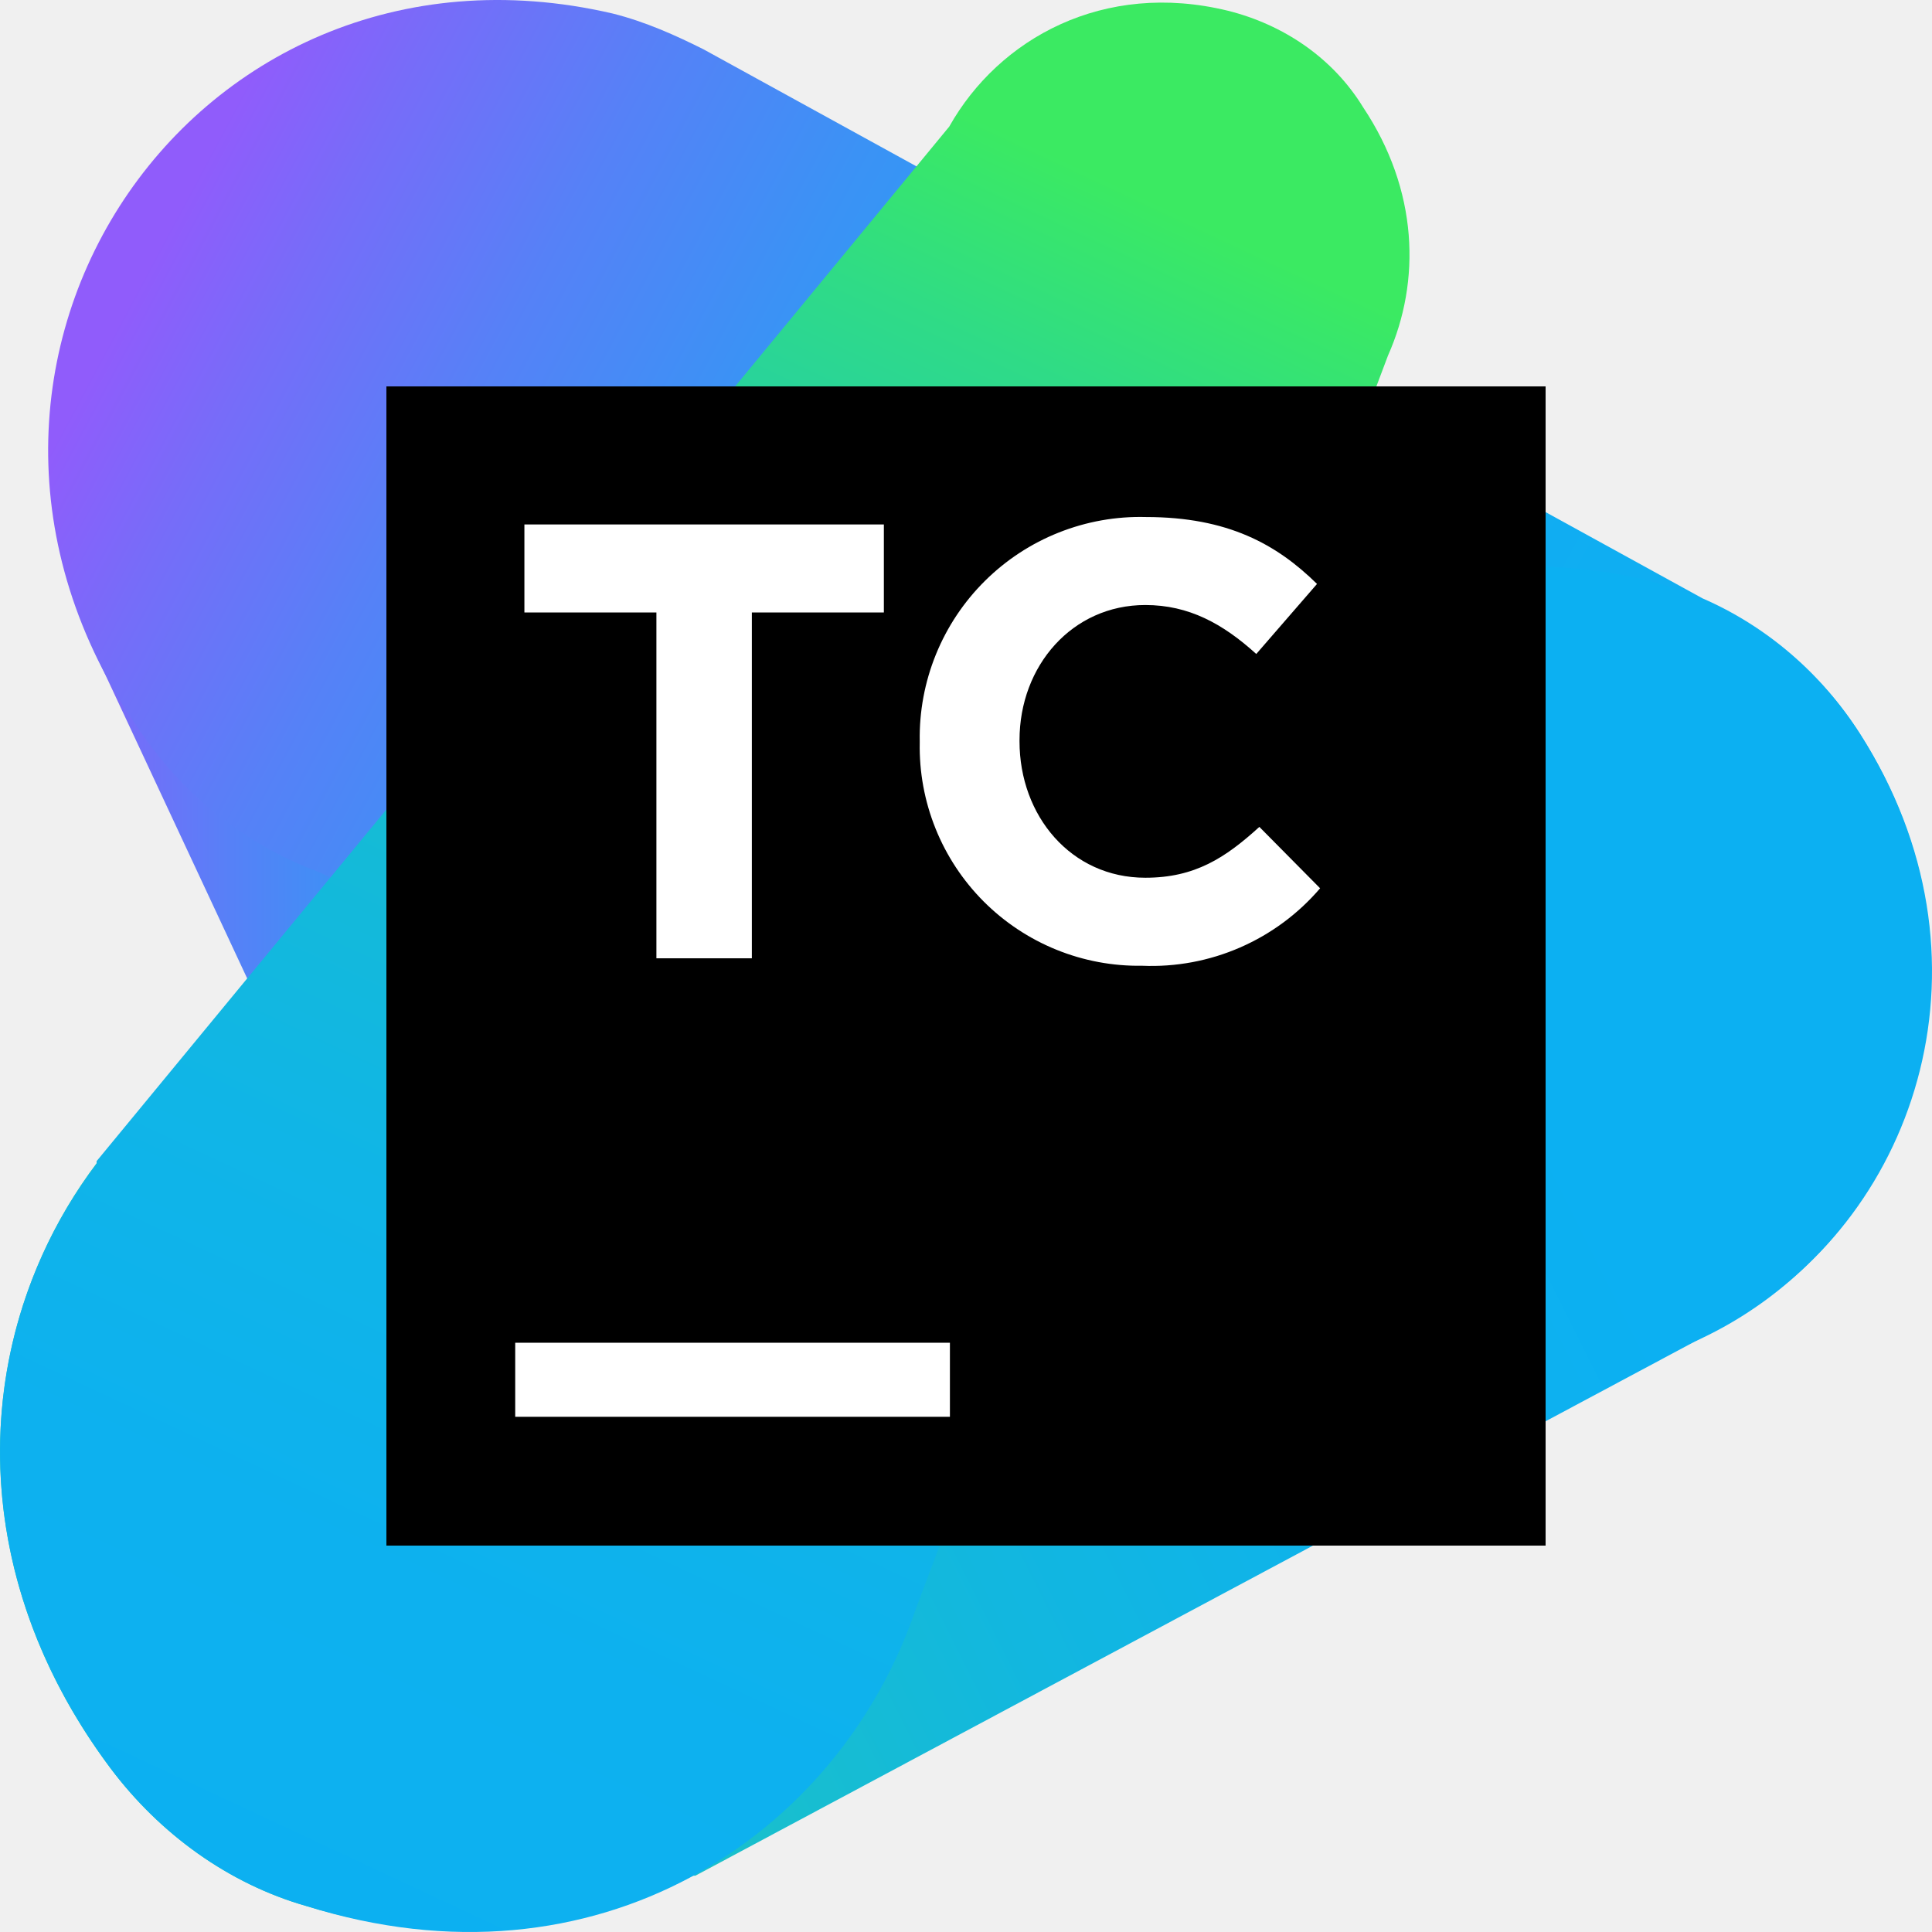
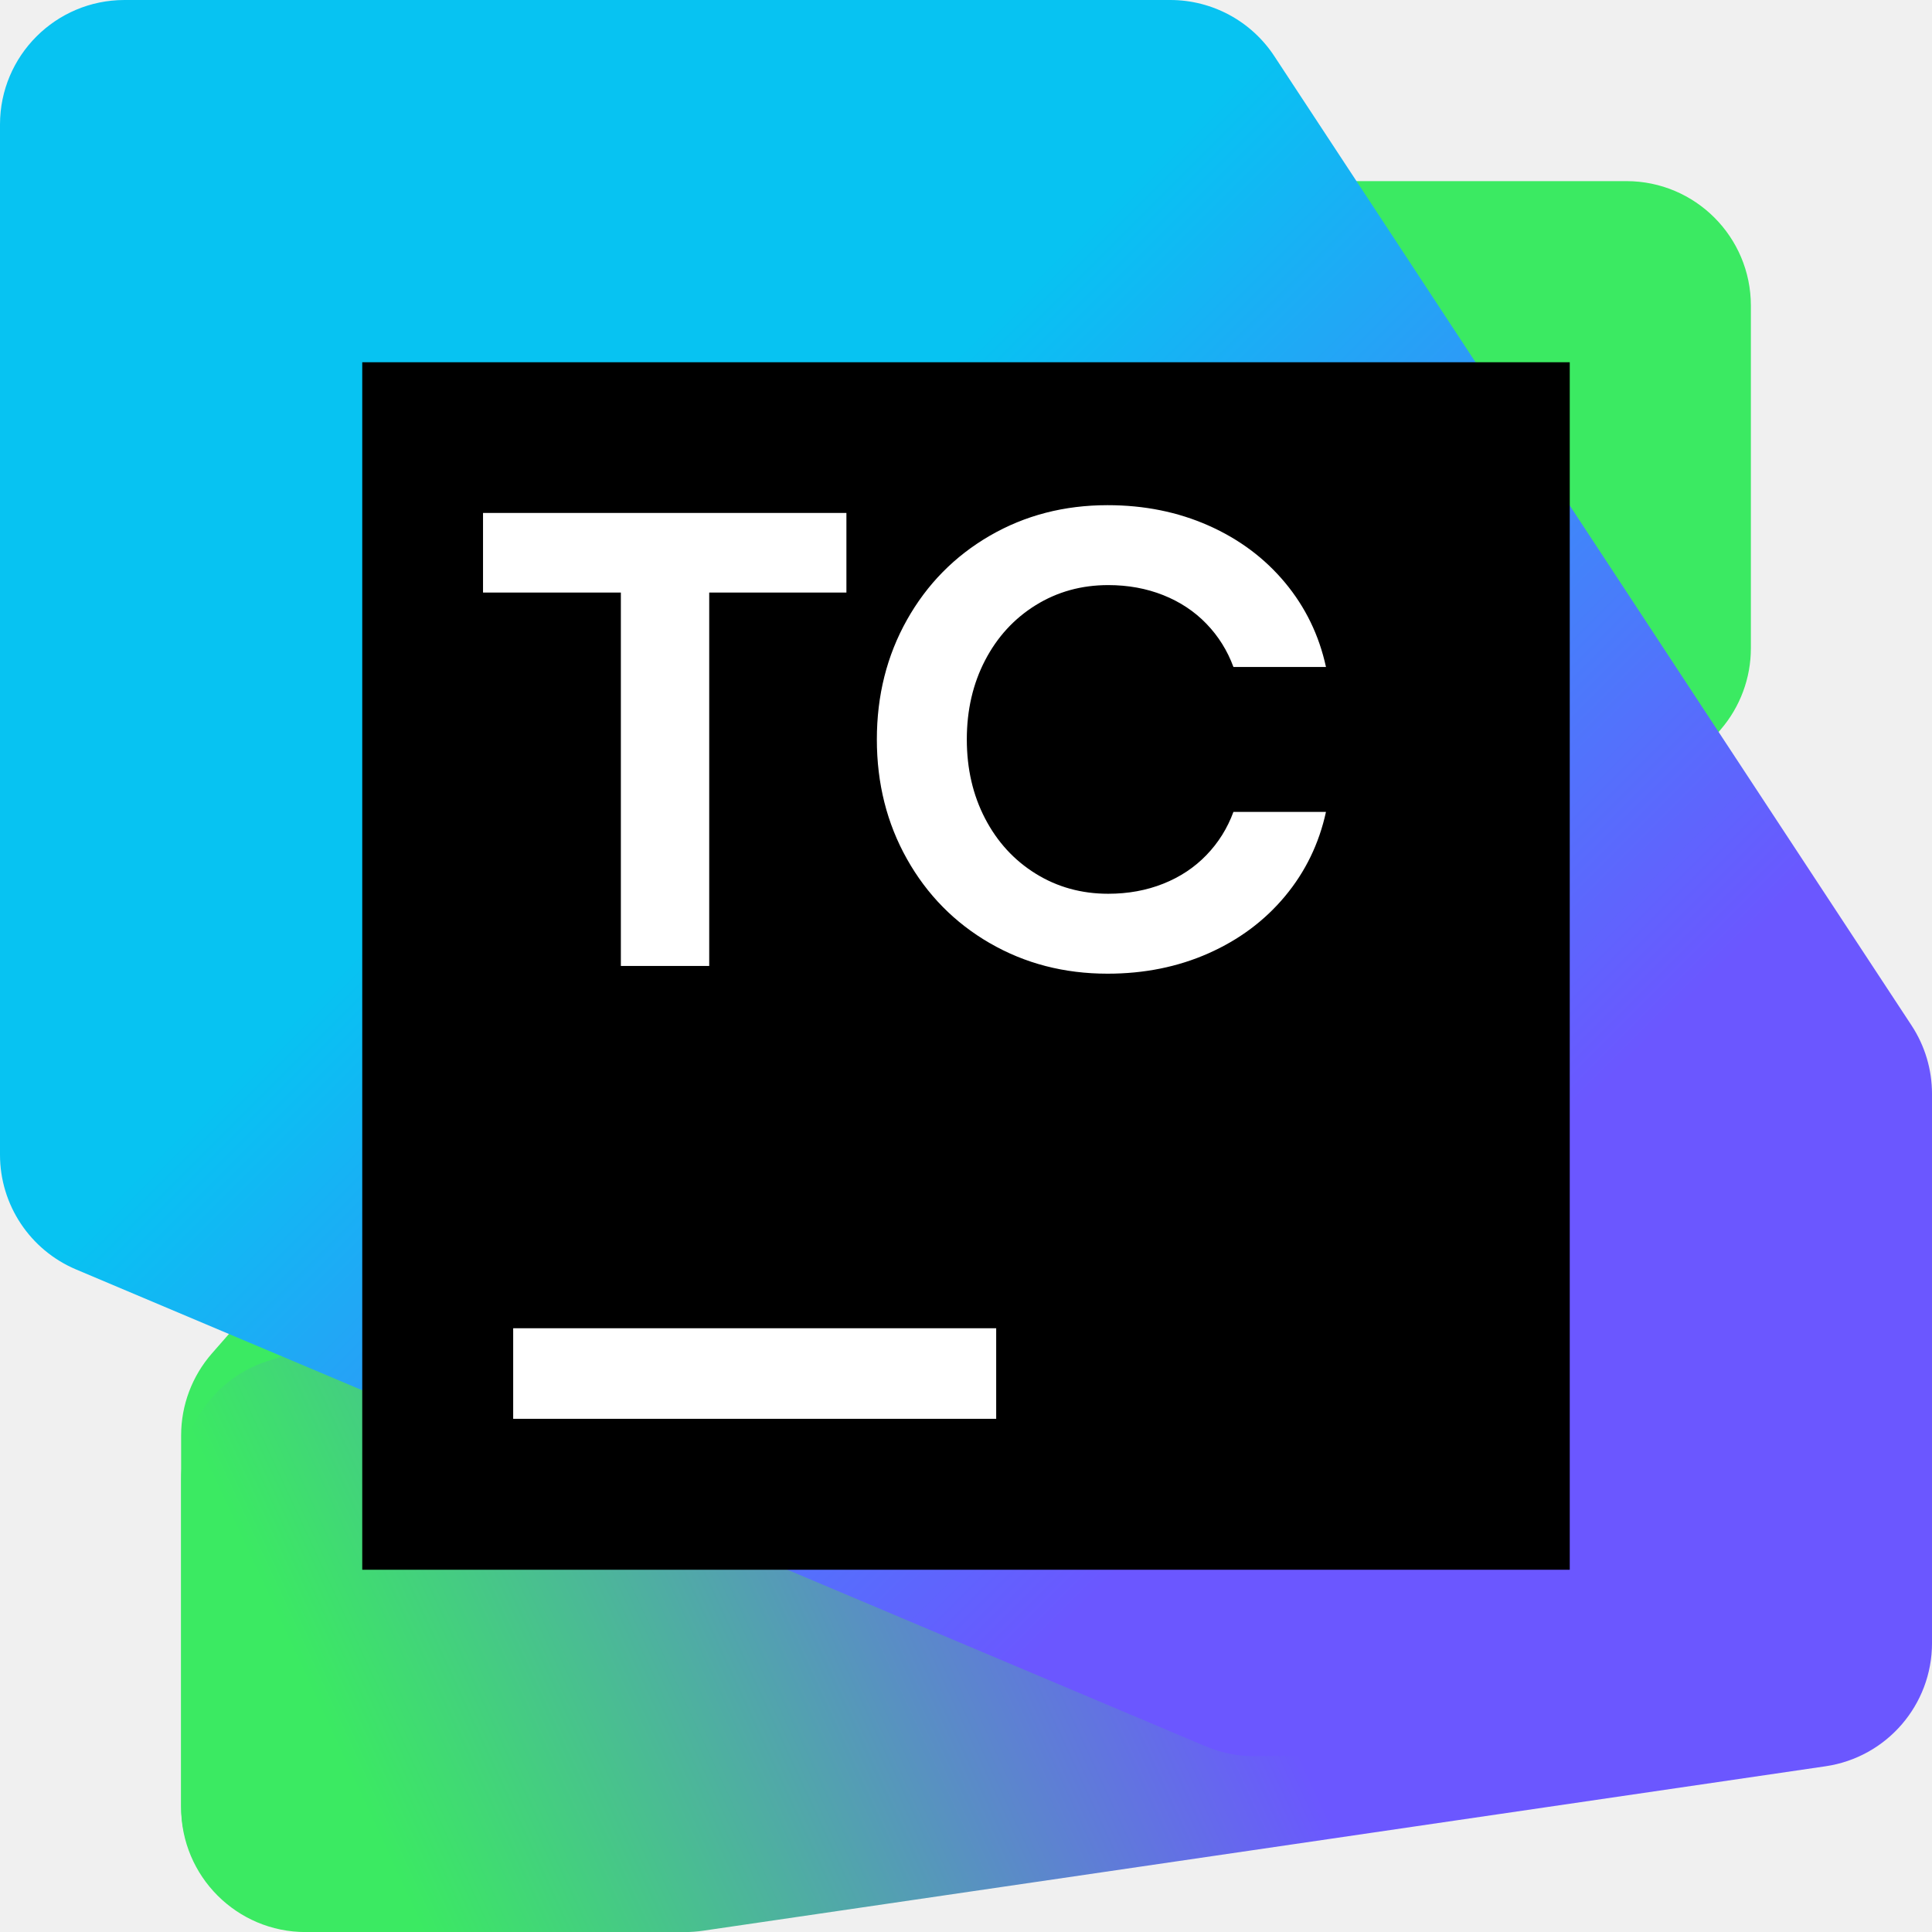
- <svg xmlns="http://www.w3.org/2000/svg" width="70" height="70" fill="none" viewBox="0 0 70 70">
+ <svg xmlns="http://www.w3.org/2000/svg" width="128" height="128" fill="none" viewBox="0 0 128 128">
  <defs>
-     <linearGradient id="a" x1="1.774" x2="40.157" y1="31.349" y2="31.349" gradientUnits="userSpaceOnUse">
-       <stop offset="0" stop-color="#905CFB" />
-       <stop offset="0.068" stop-color="#776CF9" />
-       <stop offset="0.173" stop-color="#5681F7" />
-       <stop offset="0.286" stop-color="#3B92F5" />
-       <stop offset="0.41" stop-color="#269FF4" />
-       <stop offset="0.547" stop-color="#17A9F3" />
-       <stop offset="0.711" stop-color="#0FAEF2" />
-       <stop offset="0.968" stop-color="#0CB0F2" />
+     <linearGradient id="a" x1="15.341" x2="122.251" y1="128.786" y2="79.219" gradientUnits="userSpaceOnUse">
+       <stop offset=".1" stop-color="#3BEA62" />
+       <stop offset=".59" stop-color="#6B57FF" />
    </linearGradient>
-     <linearGradient id="b" x1="5.31" x2="69.206" y1="9.754" y2="43.948" gradientUnits="userSpaceOnUse">
-       <stop offset="0" stop-color="#905CFB" />
-       <stop offset="0.068" stop-color="#776CF9" />
-       <stop offset="0.173" stop-color="#5681F7" />
-       <stop offset="0.286" stop-color="#3B92F5" />
-       <stop offset="0.41" stop-color="#269FF4" />
-       <stop offset="0.547" stop-color="#17A9F3" />
-       <stop offset="0.711" stop-color="#0FAEF2" />
-       <stop offset="0.968" stop-color="#0CB0F2" />
-     </linearGradient>
-     <linearGradient id="c" x1="-19.279" x2="55.965" y1="70.878" y2="33.248" gradientUnits="userSpaceOnUse">
-       <stop offset="0" stop-color="#3BEA62" />
-       <stop offset="0.117" stop-color="#31DE80" />
-       <stop offset="0.302" stop-color="#24CEA8" />
-       <stop offset="0.484" stop-color="#1AC1C9" />
-       <stop offset="0.659" stop-color="#12B7DF" />
-       <stop offset="0.824" stop-color="#0EB2ED" />
-       <stop offset="0.968" stop-color="#0CB0F2" />
-     </linearGradient>
-     <linearGradient id="d" x1="38.935" x2="5.434" y1="5.937" y2="77.57" gradientUnits="userSpaceOnUse">
-       <stop offset="0" stop-color="#3BEA62" />
-       <stop offset="0.094" stop-color="#2FDB87" />
-       <stop offset="0.196" stop-color="#24CEA8" />
-       <stop offset="0.306" stop-color="#1BC3C3" />
-       <stop offset="0.426" stop-color="#14BAD8" />
-       <stop offset="0.56" stop-color="#10B5E7" />
-       <stop offset="0.719" stop-color="#0DB1EF" />
-       <stop offset="0.968" stop-color="#0CB0F2" />
+     <linearGradient id="b" x1="119.866" x2="2.674" y1="119.352" y2="2.16" gradientUnits="userSpaceOnUse">
+       <stop offset=".26" stop-color="#6B57FF" />
+       <stop offset=".65" stop-color="#07C3F2" />
    </linearGradient>
  </defs>
-   <path fill="url(#a)" d="M39.691 47.968L33.593 13.983C33.193 11.585 32.393 9.186 30.893 6.887C28.894 3.688 25.694 1.489 22.095 0.589C7.898 -2.809 -2.599 11.385 3.599 23.979L18.396 55.665C18.796 56.665 19.396 57.664 20.096 58.564C21.295 60.163 22.895 61.362 24.795 61.962C34.392 64.961 42.091 56.465 39.691 47.968Z" />
-   <path fill="url(#b)" d="M67.385 26.578C65.985 24.379 63.986 22.68 61.686 21.68L25.494 1.789C24.495 1.289 23.395 0.789 22.195 0.489C6.699 -3.109 -4.399 13.883 5.499 27.078C6.999 29.077 9.098 30.676 11.498 31.576L47.989 47.968C48.789 48.468 49.589 48.768 50.489 49.068C64.486 53.466 75.083 38.672 67.385 26.578Z" />
-   <path fill="url(#c)" d="M67.385 26.578C65.585 23.779 62.786 21.78 59.487 20.98C55.988 20.181 52.688 20.48 49.889 21.68L11.398 36.173C11.398 36.173 11.198 36.273 10.798 36.573C0.9 40.472 -3.999 53.366 4 64.061C5.799 66.46 8.299 68.259 11.098 69.059C16.397 70.658 21.196 70.059 25.095 67.96H25.195L62.786 47.868C62.786 47.868 62.786 47.868 62.886 47.768C69.485 43.97 72.584 34.674 67.385 26.578Z" />
-   <path fill="url(#d)" d="M50.289 12.884C51.489 10.185 51.389 6.887 49.389 3.888C48.289 2.089 46.49 0.889 44.49 0.389C39.991 -0.71 36.192 1.389 34.392 4.588L3.5 42.071C3.5 42.071 3.5 42.071 3.5 42.171C-0.899 47.968 -1.599 56.565 3.999 64.061C5.799 66.46 8.298 68.259 11.098 69.059C21.595 72.358 30.393 66.56 33.193 58.264L50.289 12.884Z" />
-   <g>
-     <path fill="#000000" d="M56 14H14V56H56V14Z" />
-     <path fill="#FFFFFF" d="M34.417 48.65H18.667V51.333H34.417V48.65Z" />
-     <path fill="#FFFFFF" d="M23.783 22.191H19V19.002H32.024V22.191H27.241V34.721H23.783V22.191Z" />
-     <path fill="#FFFFFF" d="M33.324 26.906V26.861C33.304 25.783 33.504 24.712 33.91 23.712C34.316 22.713 34.92 21.806 35.686 21.047C36.452 20.287 37.364 19.69 38.366 19.293C39.369 18.895 40.442 18.704 41.52 18.733C44.484 18.733 46.258 19.721 47.718 21.157L45.517 23.695C44.304 22.595 43.07 21.921 41.497 21.921C38.848 21.921 36.939 24.122 36.939 26.817V26.861C36.939 29.556 38.803 31.802 41.497 31.802C43.294 31.802 44.394 31.083 45.629 29.96L47.83 32.184C47.039 33.109 46.047 33.843 44.931 34.329C43.814 34.816 42.602 35.042 41.385 34.991C40.32 35.008 39.262 34.811 38.275 34.41C37.287 34.01 36.391 33.414 35.638 32.66C34.886 31.905 34.293 31.007 33.896 30.019C33.498 29.03 33.303 27.972 33.324 26.906" />
-   </g>
+   <path fill="#3BEA62" d="M12 95.1v24.518c0 4.607 3.774 8.322 8.381 8.248l22.086-.352c2.362-.038 4.595-1.086 6.133-2.88l65.414-76.317c1.281-1.495 1.986-3.4 1.986-5.369V20.25c0-4.556-3.694-8.25-8.25-8.25H85.744c-2.379 0-4.643 1.028-6.209 2.817l-65.494 74.85C12.725 91.171 12 93.101 12 95.1Z" />
+   <path fill="url(#a)" d="M12 98.03v21.724c0 4.556 3.694 8.25 8.25 8.25h25.131c.4 0 .8-.029 1.196-.088l74.371-10.896c4.051-.594 7.053-4.069 7.053-8.162V78.062c0-4.558-3.695-8.251-8.252-8.25l-37.009.009c-.851 0-1.698.133-2.507.391L17.741 90.17c-3.419 1.093-5.74 4.27-5.74 7.859L12 98.03Z" />
+   <path fill="url(#b)" d="M0 8.25v68.255c0 3.316 1.986 6.31 5.041 7.6L79.884 115.7c1.036.437 2.151.659 3.276.649l36.657-.3c4.53-.038 8.183-3.72 8.183-8.25V72.468c0-1.611-.471-3.186-1.356-4.532L84.426 3.719C82.9 1.397 80.31 0 77.532 0H8.25C3.694 0 0 3.694 0 8.25Z" />
+   <path fill="#000" d="M104 24H24v80h80V24Z" />
+   <path fill="#fff" d="M66 88H34v6h32v-6Z" />
+   <path fill="#fff" d="M32.003 33.984H56.077v5.274h-9.09v24.739h-5.853V39.258H32.002v-5.274h.001Z" />
+   <path fill="#fff" d="M65.575 62.485c-2.33-1.35-4.159-3.209-5.487-5.574-1.329-2.365-1.994-5.005-1.994-7.921 0-2.916.665-5.556 1.994-7.921 1.329-2.365 3.159-4.224 5.487-5.574 2.329-1.35 4.93-2.026 7.804-2.026 2.43 0 4.659.45 6.689 1.35 2.029.9 3.719 2.161 5.07 3.784 1.35 1.623 2.254 3.484 2.711 5.585h-6.131c-.4-1.086-.996-2.04-1.79-2.862-.792-.821-1.748-1.454-2.861-1.897-1.115-.443-2.33-.665-3.645-.665-1.772 0-3.372.443-4.802 1.329-1.429.886-2.548 2.105-3.355 3.655-.807 1.551-1.211 3.297-1.211 5.241 0 1.944.404 3.691 1.211 5.241.807 1.551 1.926 2.769 3.355 3.655 1.429.886 3.03 1.329 4.802 1.329 1.315 0 2.53-.221 3.645-.665 1.115-.443 2.069-1.075 2.861-1.897.794-.821 1.39-1.776 1.79-2.862h6.131c-.458 2.101-1.361 3.962-2.711 5.585-1.35 1.623-3.041 2.884-5.07 3.784-2.03.9-4.259 1.35-6.689 1.35-2.873 0-5.474-.675-7.804-2.026v.005Z" />
</svg>
